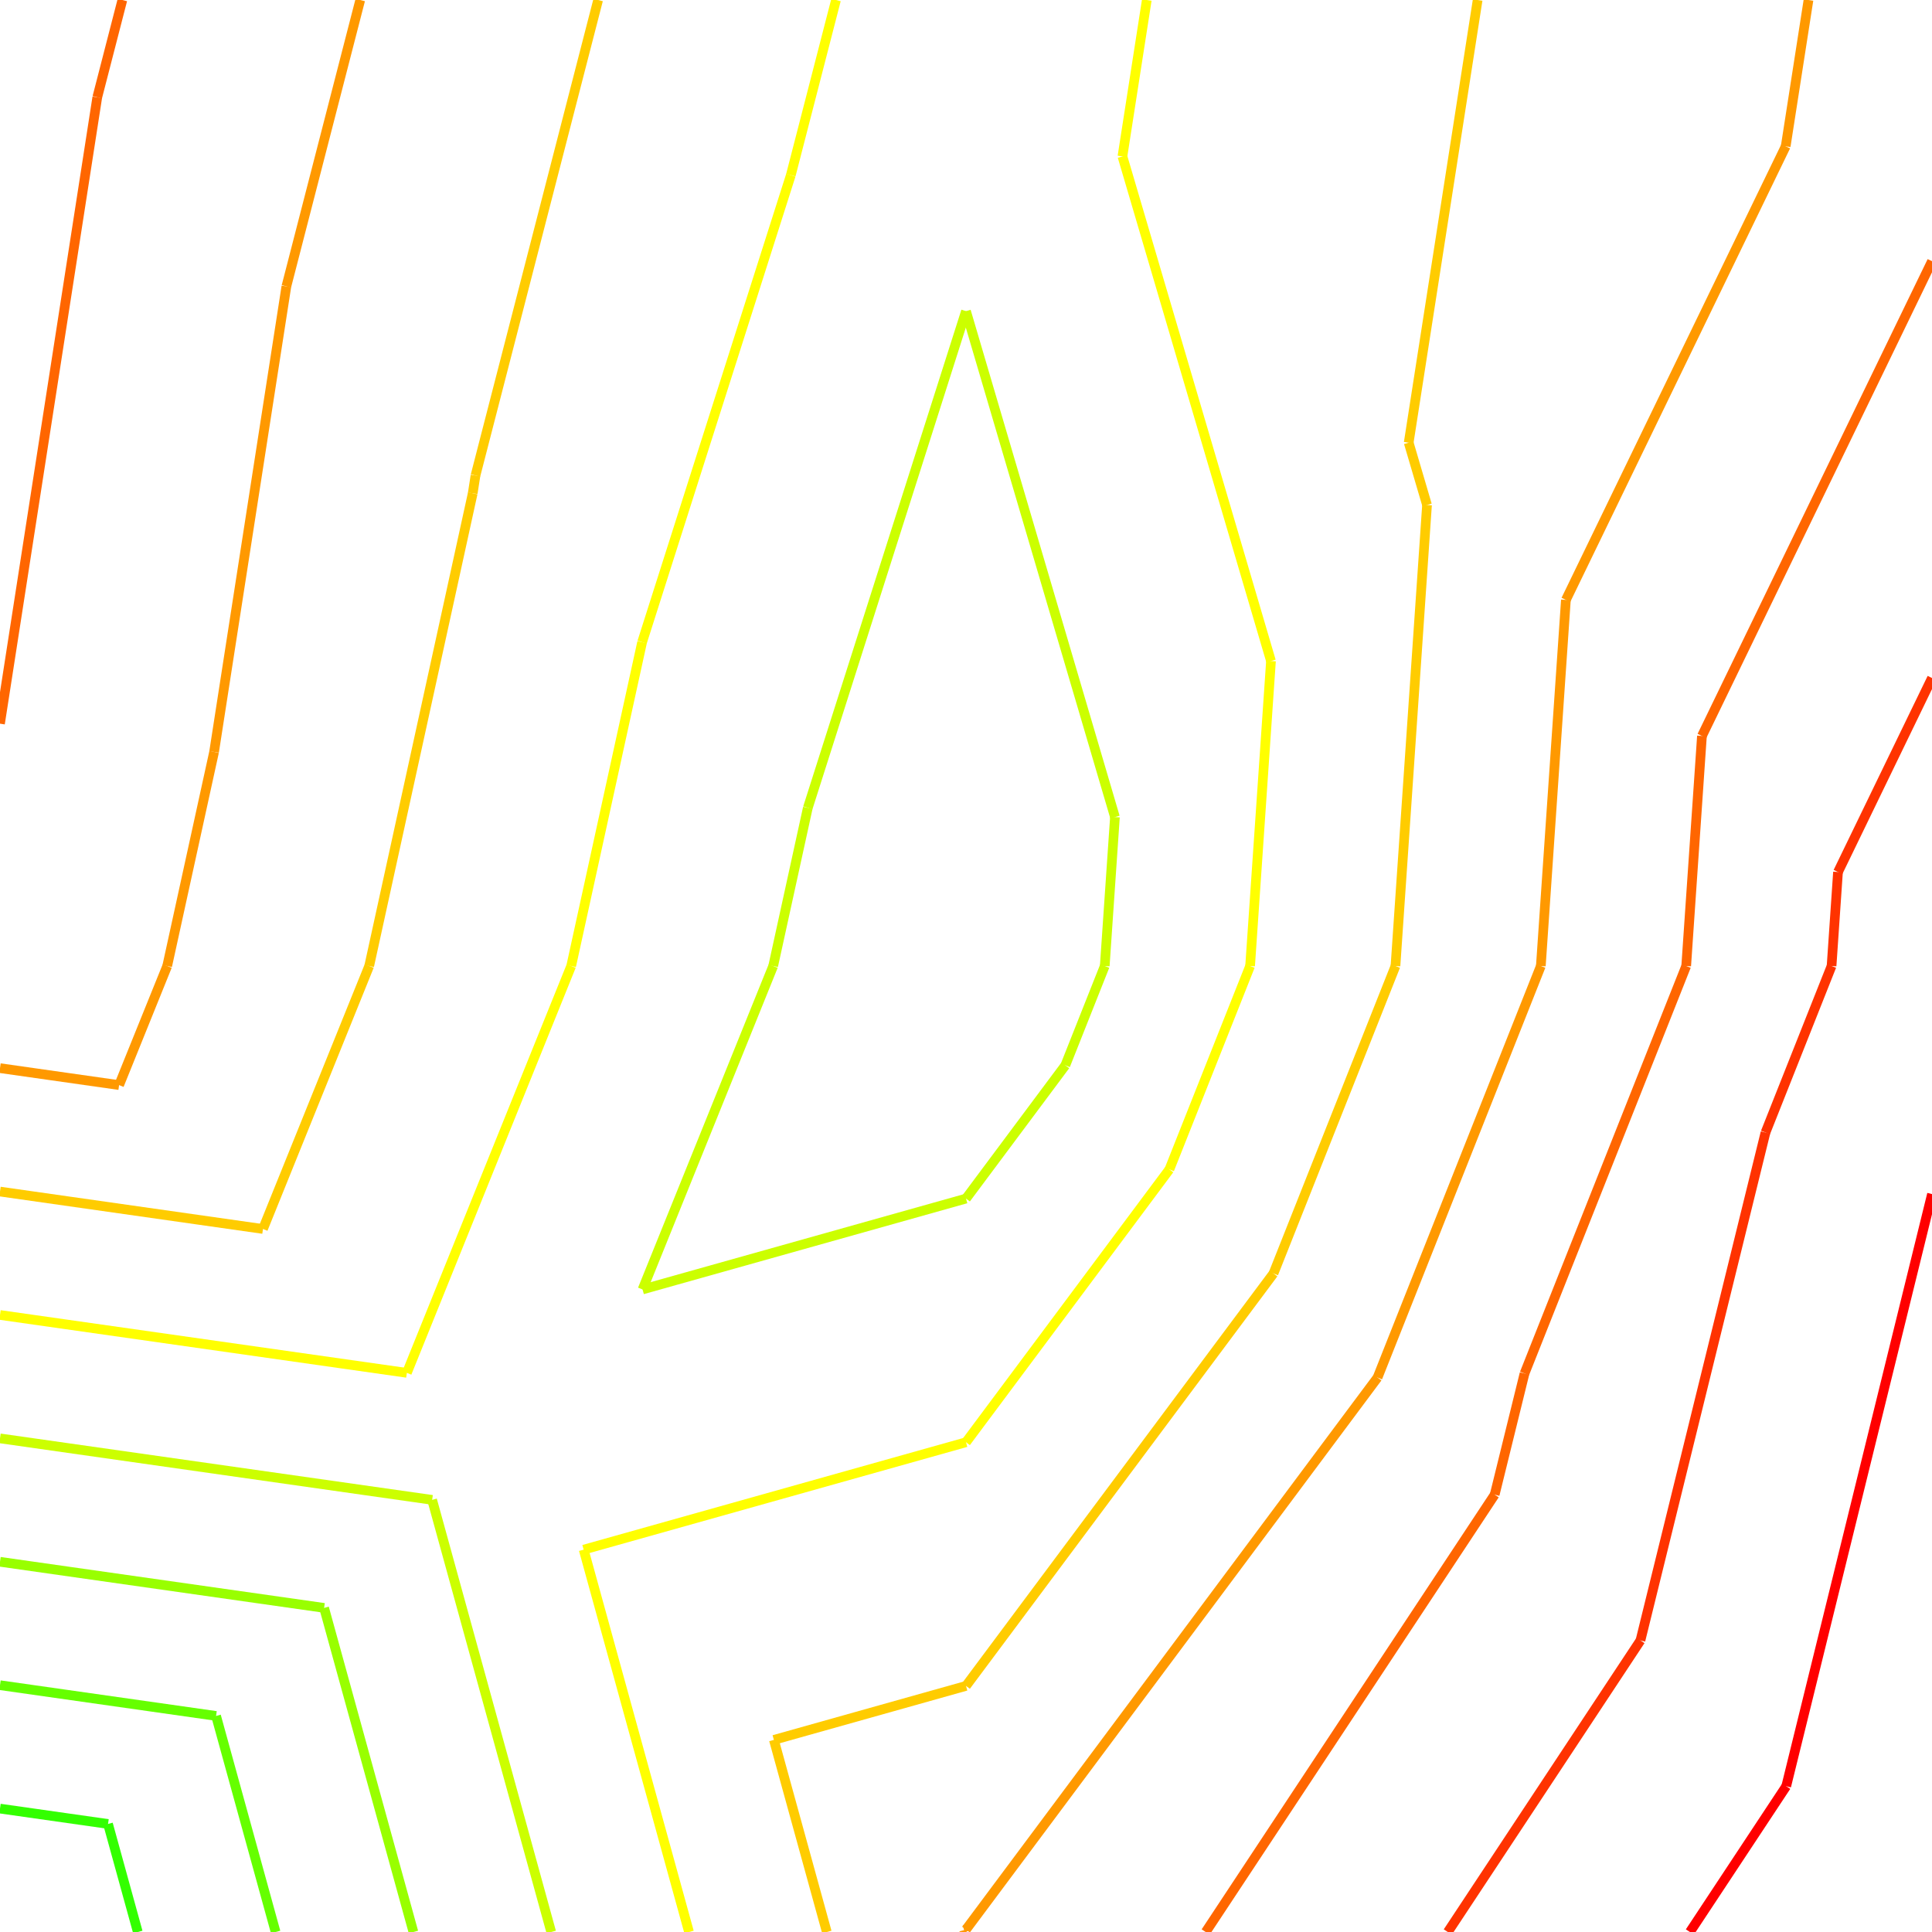
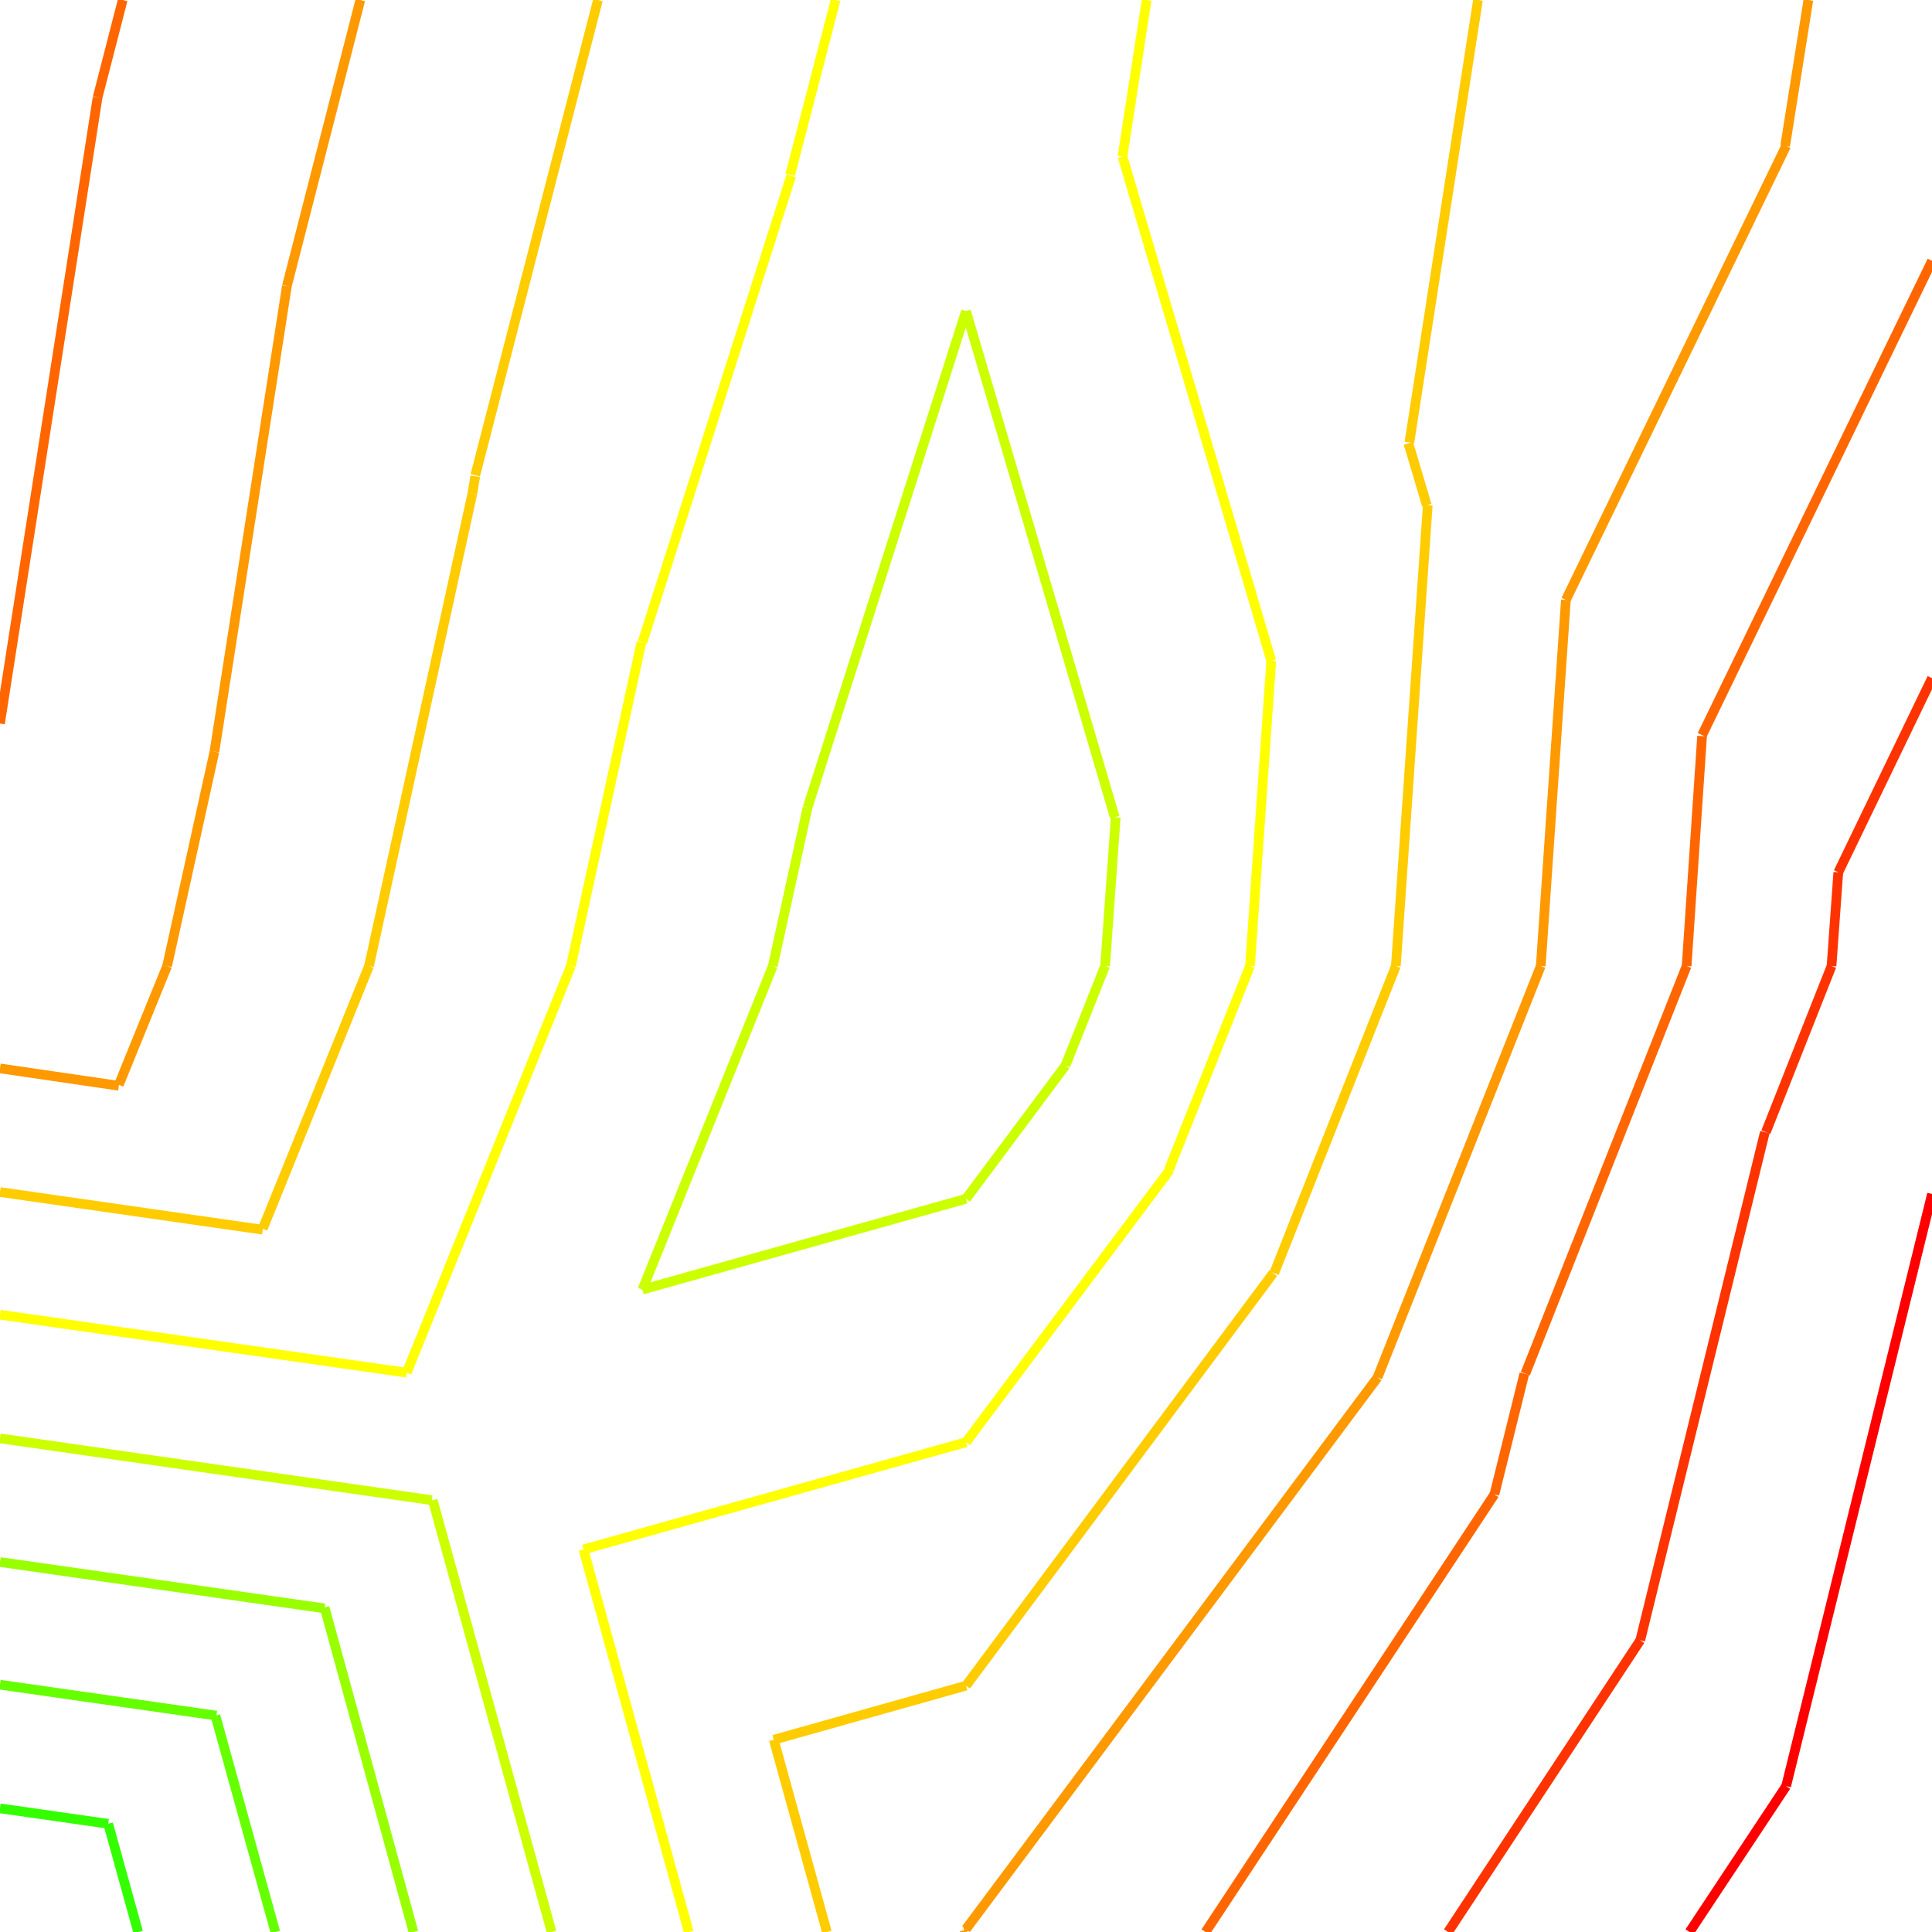
- <svg xmlns="http://www.w3.org/2000/svg" version="1.1" x="1" y="1" width="200.0" height="200.0">
-   <path d="M 200.0,123.609 l -15.09,61.301" stroke="rgb(255,0,0)" stroke-width="1.0" />
-   <path d="M 174.937,200.0 l 9.972,-15.09" stroke="rgb(255,0,0)" stroke-width="1.0" />
-   <path d="M 200.0,70.187 l -9.731,20.081" stroke="rgb(255,51,0)" stroke-width="1.0" />
-   <path d="M 189.603,100.0 l 0.666,-9.731" stroke="rgb(255,51,0)" stroke-width="1.0" />
-   <path d="M 189.603,100.0 l -6.839,17.236" stroke="rgb(255,51,0)" stroke-width="1.0" />
-   <path d="M 169.819,169.819 l 12.944,-52.583" stroke="rgb(255,51,0)" stroke-width="1.0" />
-   <path d="M 149.875,200.0 l 19.945,-30.181" stroke="rgb(255,51,0)" stroke-width="1.0" />
-   <path d="M 12.667,0.0 l -2.597,10.07" stroke="rgb(255,102,0)" stroke-width="1.0" />
-   <path d="M 0.0,74.913 l 10.07,-64.843" stroke="rgb(255,102,0)" stroke-width="1.0" />
-   <path d="M 200.0,27.04 l -23.815,49.145" stroke="rgb(255,102,0)" stroke-width="1.0" />
-   <path d="M 174.555,100.0 l 1.63,-23.815" stroke="rgb(255,102,0)" stroke-width="1.0" />
-   <path d="M 174.555,100.0 l -16.737,42.182" stroke="rgb(255,102,0)" stroke-width="1.0" />
-   <path d="M 154.729,154.729 l 3.089,-12.547" stroke="rgb(255,102,0)" stroke-width="1.0" />
-   <path d="M 124.812,200.0 l 29.917,-45.271" stroke="rgb(255,102,0)" stroke-width="1.0" />
-   <path d="M 37.292,0.0 l -7.646,29.646" stroke="rgb(255,153,0)" stroke-width="1.0" />
-   <path d="M 17.309,100.0 l 4.854,-22.162" stroke="rgb(255,153,0)" stroke-width="1.0" />
-   <path d="M 22.162,77.838 l 7.484,-48.191" stroke="rgb(255,153,0)" stroke-width="1.0" />
-   <path d="M 17.309,100.0 l -4.98,12.329" stroke="rgb(255,153,0)" stroke-width="1.0" />
-   <path d="M 100.0,199.748 l -0.197,0.055" stroke="rgb(255,153,0)" stroke-width="1.0" />
-   <path d="M 99.857,200.0 l -0.054,-0.197" stroke="rgb(255,153,0)" stroke-width="1.0" />
-   <path d="M 0.0,110.574 l 12.329,1.754" stroke="rgb(255,153,0)" stroke-width="1.0" />
-   <path d="M 187.214,0.0 l -2.359,15.145" stroke="rgb(255,153,0)" stroke-width="1.0" />
-   <path d="M 162.101,62.101 l 22.755,-46.956" stroke="rgb(255,153,0)" stroke-width="1.0" />
-   <path d="M 159.507,100.0 l 2.594,-37.899" stroke="rgb(255,153,0)" stroke-width="1.0" />
-   <path d="M 159.507,100.0 l -16.904,42.603" stroke="rgb(255,153,0)" stroke-width="1.0" />
-   <path d="M 100.0,199.748 l 42.603,-57.145" stroke="rgb(255,153,0)" stroke-width="1.0" />
-   <path d="M 61.918,0.0 l -12.695,49.223" stroke="rgb(255,204,0)" stroke-width="1.0" />
-   <path d="M 38.219,100.0 l 10.718,-48.937" stroke="rgb(255,204,0)" stroke-width="1.0" />
-   <path d="M 48.937,51.063 l 0.286,-1.841" stroke="rgb(255,204,0)" stroke-width="1.0" />
-   <path d="M 38.219,100.0 l -10.996,27.223" stroke="rgb(255,204,0)" stroke-width="1.0" />
-   <path d="M 100.0,174.524 l -19.888,5.588" stroke="rgb(255,204,0)" stroke-width="1.0" />
-   <path d="M 85.592,200.0 l -5.48,-19.888" stroke="rgb(255,204,0)" stroke-width="1.0" />
-   <path d="M 0.0,123.35 l 27.223,3.874" stroke="rgb(255,204,0)" stroke-width="1.0" />
-   <path d="M 152.965,0.0 l -7.138,45.827" stroke="rgb(255,204,0)" stroke-width="1.0" />
-   <path d="M 144.459,100.0 l 3.266,-47.725" stroke="rgb(255,204,0)" stroke-width="1.0" />
-   <path d="M 147.725,52.275 l -1.898,-6.448" stroke="rgb(255,204,0)" stroke-width="1.0" />
-   <path d="M 144.459,100.0 l -12.629,31.83" stroke="rgb(255,204,0)" stroke-width="1.0" />
-   <path d="M 100.0,174.524 l 31.83,-42.694" stroke="rgb(255,204,0)" stroke-width="1.0" />
-   <path d="M 86.543,0.0 l -4.677,18.134" stroke="rgb(255,255,0)" stroke-width="1.0" />
-   <path d="M 66.473,66.473 l 15.394,-48.339" stroke="rgb(255,255,0)" stroke-width="1.0" />
-   <path d="M 59.13,100.0 l 7.343,-33.527" stroke="rgb(255,255,0)" stroke-width="1.0" />
-   <path d="M 59.13,100.0 l -17.012,42.118" stroke="rgb(255,255,0)" stroke-width="1.0" />
-   <path d="M 100.0,149.3 l -39.58,11.12" stroke="rgb(255,255,0)" stroke-width="1.0" />
-   <path d="M 71.327,200.0 l -10.906,-39.58" stroke="rgb(255,255,0)" stroke-width="1.0" />
-   <path d="M 0.0,136.125 l 42.118,5.993" stroke="rgb(255,255,0)" stroke-width="1.0" />
-   <path d="M 118.716,0.0 l -2.522,16.193" stroke="rgb(255,255,0)" stroke-width="1.0" />
-   <path d="M 129.411,100.0 l 2.161,-31.572" stroke="rgb(255,255,0)" stroke-width="1.0" />
-   <path d="M 131.572,68.428 l -15.378,-52.235" stroke="rgb(255,255,0)" stroke-width="1.0" />
-   <path d="M 129.411,100.0 l -8.355,21.056" stroke="rgb(255,255,0)" stroke-width="1.0" />
-   <path d="M 100.0,149.3 l 21.056,-28.244" stroke="rgb(255,255,0)" stroke-width="1.0" />
-   <path d="M 100.0,32.21 l -16.374,51.416" stroke="rgb(204,255,0)" stroke-width="1.0" />
-   <path d="M 80.04,100.0 l 3.586,-16.374" stroke="rgb(204,255,0)" stroke-width="1.0" />
-   <path d="M 80.04,100.0 l -13.525,33.484" stroke="rgb(204,255,0)" stroke-width="1.0" />
-   <path d="M 100.0,124.076 l -33.484,9.408" stroke="rgb(204,255,0)" stroke-width="1.0" />
-   <path d="M 57.061,200.0 l -12.327,-44.735" stroke="rgb(204,255,0)" stroke-width="1.0" />
-   <path d="M 0.0,148.9 l 44.735,6.366" stroke="rgb(204,255,0)" stroke-width="1.0" />
-   <path d="M 114.363,100.0 l 1.055,-15.419" stroke="rgb(204,255,0)" stroke-width="1.0" />
-   <path d="M 100.0,32.21 l 15.419,52.371" stroke="rgb(204,255,0)" stroke-width="1.0" />
-   <path d="M 114.363,100.0 l -4.08,10.283" stroke="rgb(204,255,0)" stroke-width="1.0" />
-   <path d="M 100.0,124.076 l 10.283,-13.793" stroke="rgb(204,255,0)" stroke-width="1.0" />
-   <path d="M 42.796,200.0 l -9.245,-33.551" stroke="rgb(153,255,0)" stroke-width="1.0" />
-   <path d="M 0.0,161.675 l 33.551,4.774" stroke="rgb(153,255,0)" stroke-width="1.0" />
-   <path d="M 28.531,200.0 l -6.163,-22.367" stroke="rgb(102,255,0)" stroke-width="1.0" />
-   <path d="M 0.0,174.45 l 22.367,3.183" stroke="rgb(102,255,0)" stroke-width="1.0" />
-   <path d="M 14.265,200.0 l -3.082,-11.184" stroke="rgb(51,255,0)" stroke-width="1.0" />
-   <path d="M 0.0,187.225 l 11.184,1.591" stroke="rgb(51,255,0)" stroke-width="1.0" />
+ <svg xmlns="http://www.w3.org/2000/svg" version="1.1" x="1" y="1" width="2.0" height="2.0">
+   <path d="M 2.0,1.236 l -0.151,0.613" stroke="rgb(255,0,0)" stroke-width="0.01" />
+   <path d="M 1.749,2.0 l 0.1,-0.151" stroke="rgb(255,0,0)" stroke-width="0.01" />
+   <path d="M 2.0,0.702 l -0.097,0.201" stroke="rgb(255,51,0)" stroke-width="0.01" />
+   <path d="M 1.896,1.0 l 0.007,-0.097" stroke="rgb(255,51,0)" stroke-width="0.01" />
+   <path d="M 1.896,1.0 l -0.068,0.172" stroke="rgb(255,51,0)" stroke-width="0.01" />
+   <path d="M 1.698,1.698 l 0.129,-0.526" stroke="rgb(255,51,0)" stroke-width="0.01" />
+   <path d="M 1.499,2.0 l 0.199,-0.302" stroke="rgb(255,51,0)" stroke-width="0.01" />
+   <path d="M 0.127,0.0 l -0.026,0.101" stroke="rgb(255,102,0)" stroke-width="0.01" />
+   <path d="M 0.0,0.749 l 0.101,-0.648" stroke="rgb(255,102,0)" stroke-width="0.01" />
+   <path d="M 2.0,0.27 l -0.238,0.491" stroke="rgb(255,102,0)" stroke-width="0.01" />
+   <path d="M 1.746,1.0 l 0.016,-0.238" stroke="rgb(255,102,0)" stroke-width="0.01" />
+   <path d="M 1.746,1.0 l -0.167,0.422" stroke="rgb(255,102,0)" stroke-width="0.01" />
+   <path d="M 1.547,1.547 l 0.031,-0.125" stroke="rgb(255,102,0)" stroke-width="0.01" />
+   <path d="M 1.248,2.0 l 0.299,-0.453" stroke="rgb(255,102,0)" stroke-width="0.01" />
+   <path d="M 0.373,0.0 l -0.076,0.296" stroke="rgb(255,153,0)" stroke-width="0.01" />
+   <path d="M 0.173,1.0 l 0.049,-0.222" stroke="rgb(255,153,0)" stroke-width="0.01" />
+   <path d="M 0.222,0.778 l 0.075,-0.482" stroke="rgb(255,153,0)" stroke-width="0.01" />
+   <path d="M 0.173,1.0 l -0.05,0.123" stroke="rgb(255,153,0)" stroke-width="0.01" />
+   <path d="M 1.0,1.997 l -0.002,5.5E-4" stroke="rgb(255,153,0)" stroke-width="0.01" />
+   <path d="M 0.999,2.0 l -5.4E-4,-0.002" stroke="rgb(255,153,0)" stroke-width="0.01" />
+   <path d="M 0.0,1.106 l 0.123,0.018" stroke="rgb(255,153,0)" stroke-width="0.01" />
+   <path d="M 1.872,0.0 l -0.024,0.151" stroke="rgb(255,153,0)" stroke-width="0.01" />
+   <path d="M 1.621,0.621 l 0.228,-0.47" stroke="rgb(255,153,0)" stroke-width="0.01" />
+   <path d="M 1.595,1.0 l 0.026,-0.379" stroke="rgb(255,153,0)" stroke-width="0.01" />
+   <path d="M 1.595,1.0 l -0.169,0.426" stroke="rgb(255,153,0)" stroke-width="0.01" />
+   <path d="M 1.0,1.997 l 0.426,-0.571" stroke="rgb(255,153,0)" stroke-width="0.01" />
+   <path d="M 0.619,0.0 l -0.127,0.492" stroke="rgb(255,204,0)" stroke-width="0.01" />
+   <path d="M 0.382,1.0 l 0.107,-0.489" stroke="rgb(255,204,0)" stroke-width="0.01" />
+   <path d="M 0.489,0.511 l 0.003,-0.018" stroke="rgb(255,204,0)" stroke-width="0.01" />
+   <path d="M 0.382,1.0 l -0.11,0.272" stroke="rgb(255,204,0)" stroke-width="0.01" />
+   <path d="M 1.0,1.745 l -0.199,0.056" stroke="rgb(255,204,0)" stroke-width="0.01" />
+   <path d="M 0.856,2.0 l -0.055,-0.199" stroke="rgb(255,204,0)" stroke-width="0.01" />
+   <path d="M 0.0,1.234 l 0.272,0.039" stroke="rgb(255,204,0)" stroke-width="0.01" />
+   <path d="M 1.53,0.0 l -0.071,0.458" stroke="rgb(255,204,0)" stroke-width="0.01" />
+   <path d="M 1.445,1.0 l 0.033,-0.477" stroke="rgb(255,204,0)" stroke-width="0.01" />
+   <path d="M 1.477,0.523 l -0.019,-0.064" stroke="rgb(255,204,0)" stroke-width="0.01" />
+   <path d="M 1.445,1.0 l -0.126,0.318" stroke="rgb(255,204,0)" stroke-width="0.01" />
+   <path d="M 1.0,1.745 l 0.318,-0.427" stroke="rgb(255,204,0)" stroke-width="0.01" />
+   <path d="M 0.865,0.0 l -0.047,0.181" stroke="rgb(255,255,0)" stroke-width="0.01" />
+   <path d="M 0.665,0.665 l 0.154,-0.483" stroke="rgb(255,255,0)" stroke-width="0.01" />
+   <path d="M 0.591,1.0 l 0.073,-0.335" stroke="rgb(255,255,0)" stroke-width="0.01" />
+   <path d="M 0.591,1.0 l -0.17,0.421" stroke="rgb(255,255,0)" stroke-width="0.01" />
+   <path d="M 1.0,1.493 l -0.396,0.111" stroke="rgb(255,255,0)" stroke-width="0.01" />
+   <path d="M 0.713,2.0 l -0.109,-0.396" stroke="rgb(255,255,0)" stroke-width="0.01" />
+   <path d="M 0.0,1.361 l 0.421,0.06" stroke="rgb(255,255,0)" stroke-width="0.01" />
+   <path d="M 1.187,0.0 l -0.025,0.162" stroke="rgb(255,255,0)" stroke-width="0.01" />
+   <path d="M 1.294,1.0 l 0.022,-0.316" stroke="rgb(255,255,0)" stroke-width="0.01" />
+   <path d="M 1.316,0.684 l -0.154,-0.522" stroke="rgb(255,255,0)" stroke-width="0.01" />
+   <path d="M 1.294,1.0 l -0.084,0.211" stroke="rgb(255,255,0)" stroke-width="0.01" />
+   <path d="M 1.0,1.493 l 0.211,-0.282" stroke="rgb(255,255,0)" stroke-width="0.01" />
+   <path d="M 1.0,0.322 l -0.164,0.514" stroke="rgb(204,255,0)" stroke-width="0.01" />
+   <path d="M 0.8,1.0 l 0.036,-0.164" stroke="rgb(204,255,0)" stroke-width="0.01" />
+   <path d="M 0.8,1.0 l -0.135,0.335" stroke="rgb(204,255,0)" stroke-width="0.01" />
+   <path d="M 1.0,1.241 l -0.335,0.094" stroke="rgb(204,255,0)" stroke-width="0.01" />
+   <path d="M 0.571,2.0 l -0.123,-0.447" stroke="rgb(204,255,0)" stroke-width="0.01" />
+   <path d="M 0.0,1.489 l 0.447,0.064" stroke="rgb(204,255,0)" stroke-width="0.01" />
+   <path d="M 1.144,1.0 l 0.011,-0.154" stroke="rgb(204,255,0)" stroke-width="0.01" />
+   <path d="M 1.0,0.322 l 0.154,0.524" stroke="rgb(204,255,0)" stroke-width="0.01" />
+   <path d="M 1.144,1.0 l -0.041,0.103" stroke="rgb(204,255,0)" stroke-width="0.01" />
+   <path d="M 1.0,1.241 l 0.103,-0.138" stroke="rgb(204,255,0)" stroke-width="0.01" />
+   <path d="M 0.428,2.0 l -0.092,-0.336" stroke="rgb(153,255,0)" stroke-width="0.01" />
+   <path d="M 0.0,1.617 l 0.336,0.048" stroke="rgb(153,255,0)" stroke-width="0.01" />
+   <path d="M 0.285,2.0 l -0.062,-0.224" stroke="rgb(102,255,0)" stroke-width="0.01" />
+   <path d="M 0.0,1.744 l 0.224,0.032" stroke="rgb(102,255,0)" stroke-width="0.01" />
+   <path d="M 0.143,2.0 l -0.031,-0.112" stroke="rgb(51,255,0)" stroke-width="0.01" />
+   <path d="M 0.0,1.872 l 0.112,0.016" stroke="rgb(51,255,0)" stroke-width="0.01" />
</svg>
